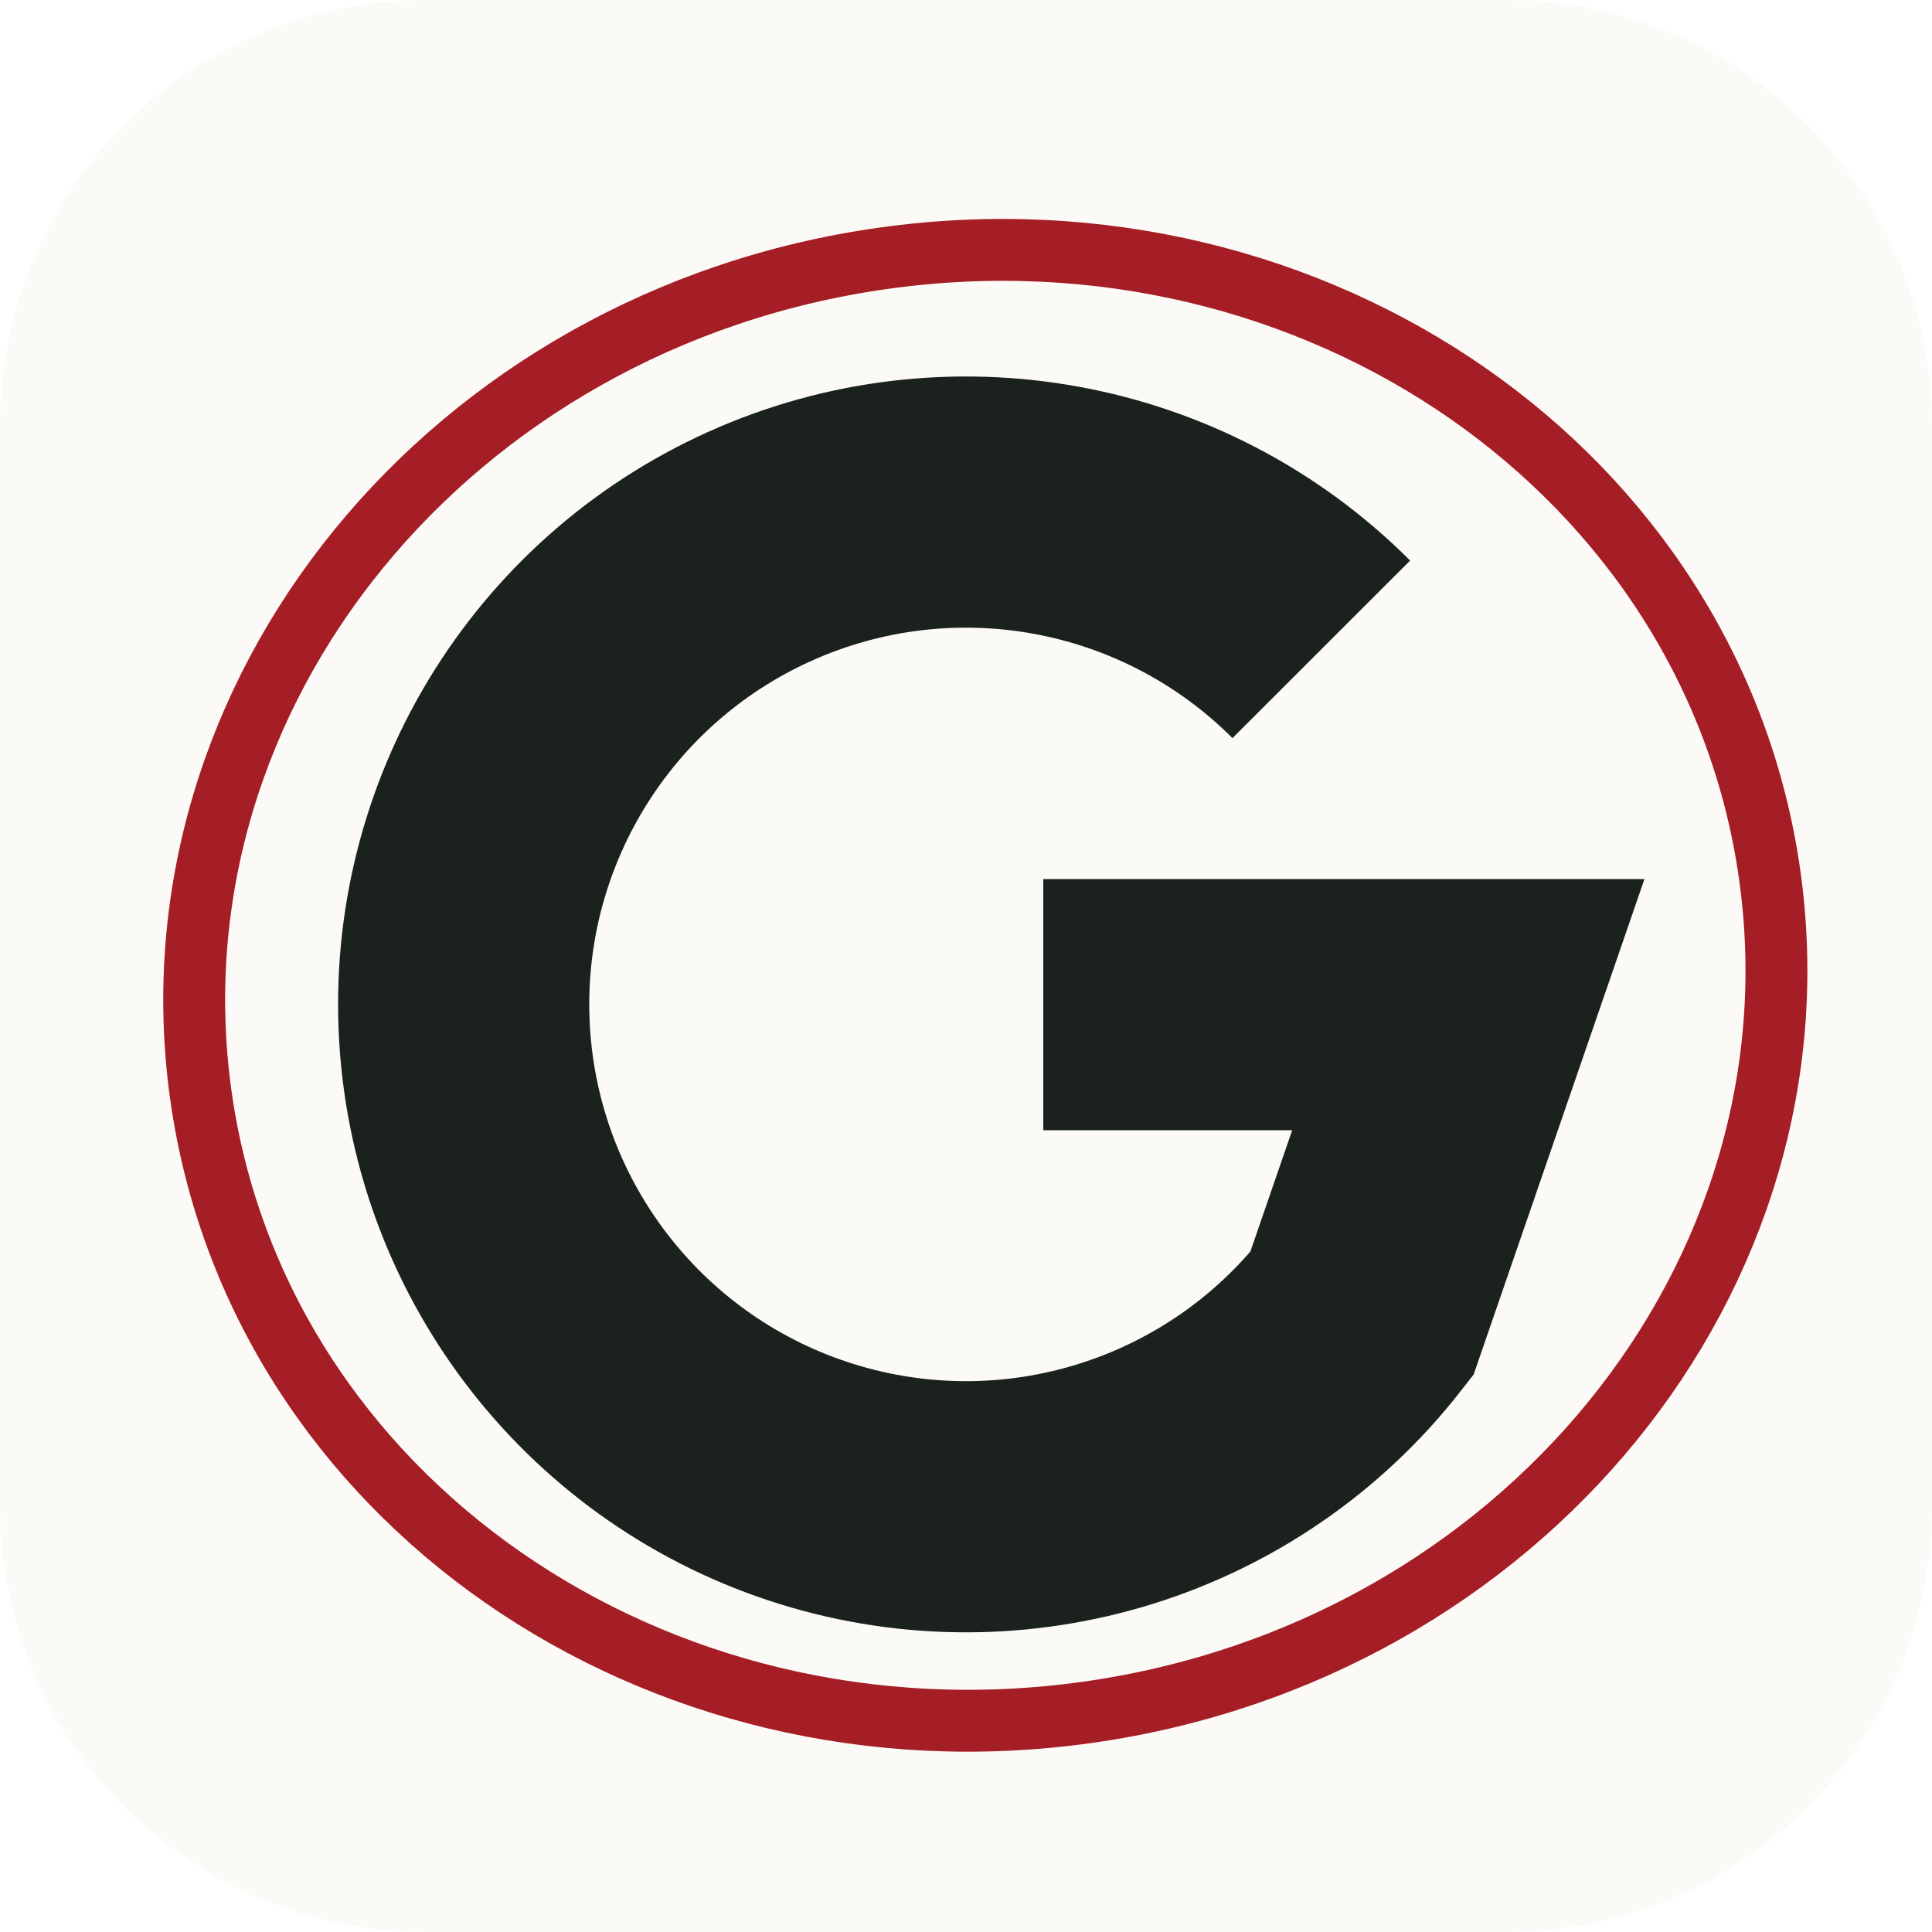
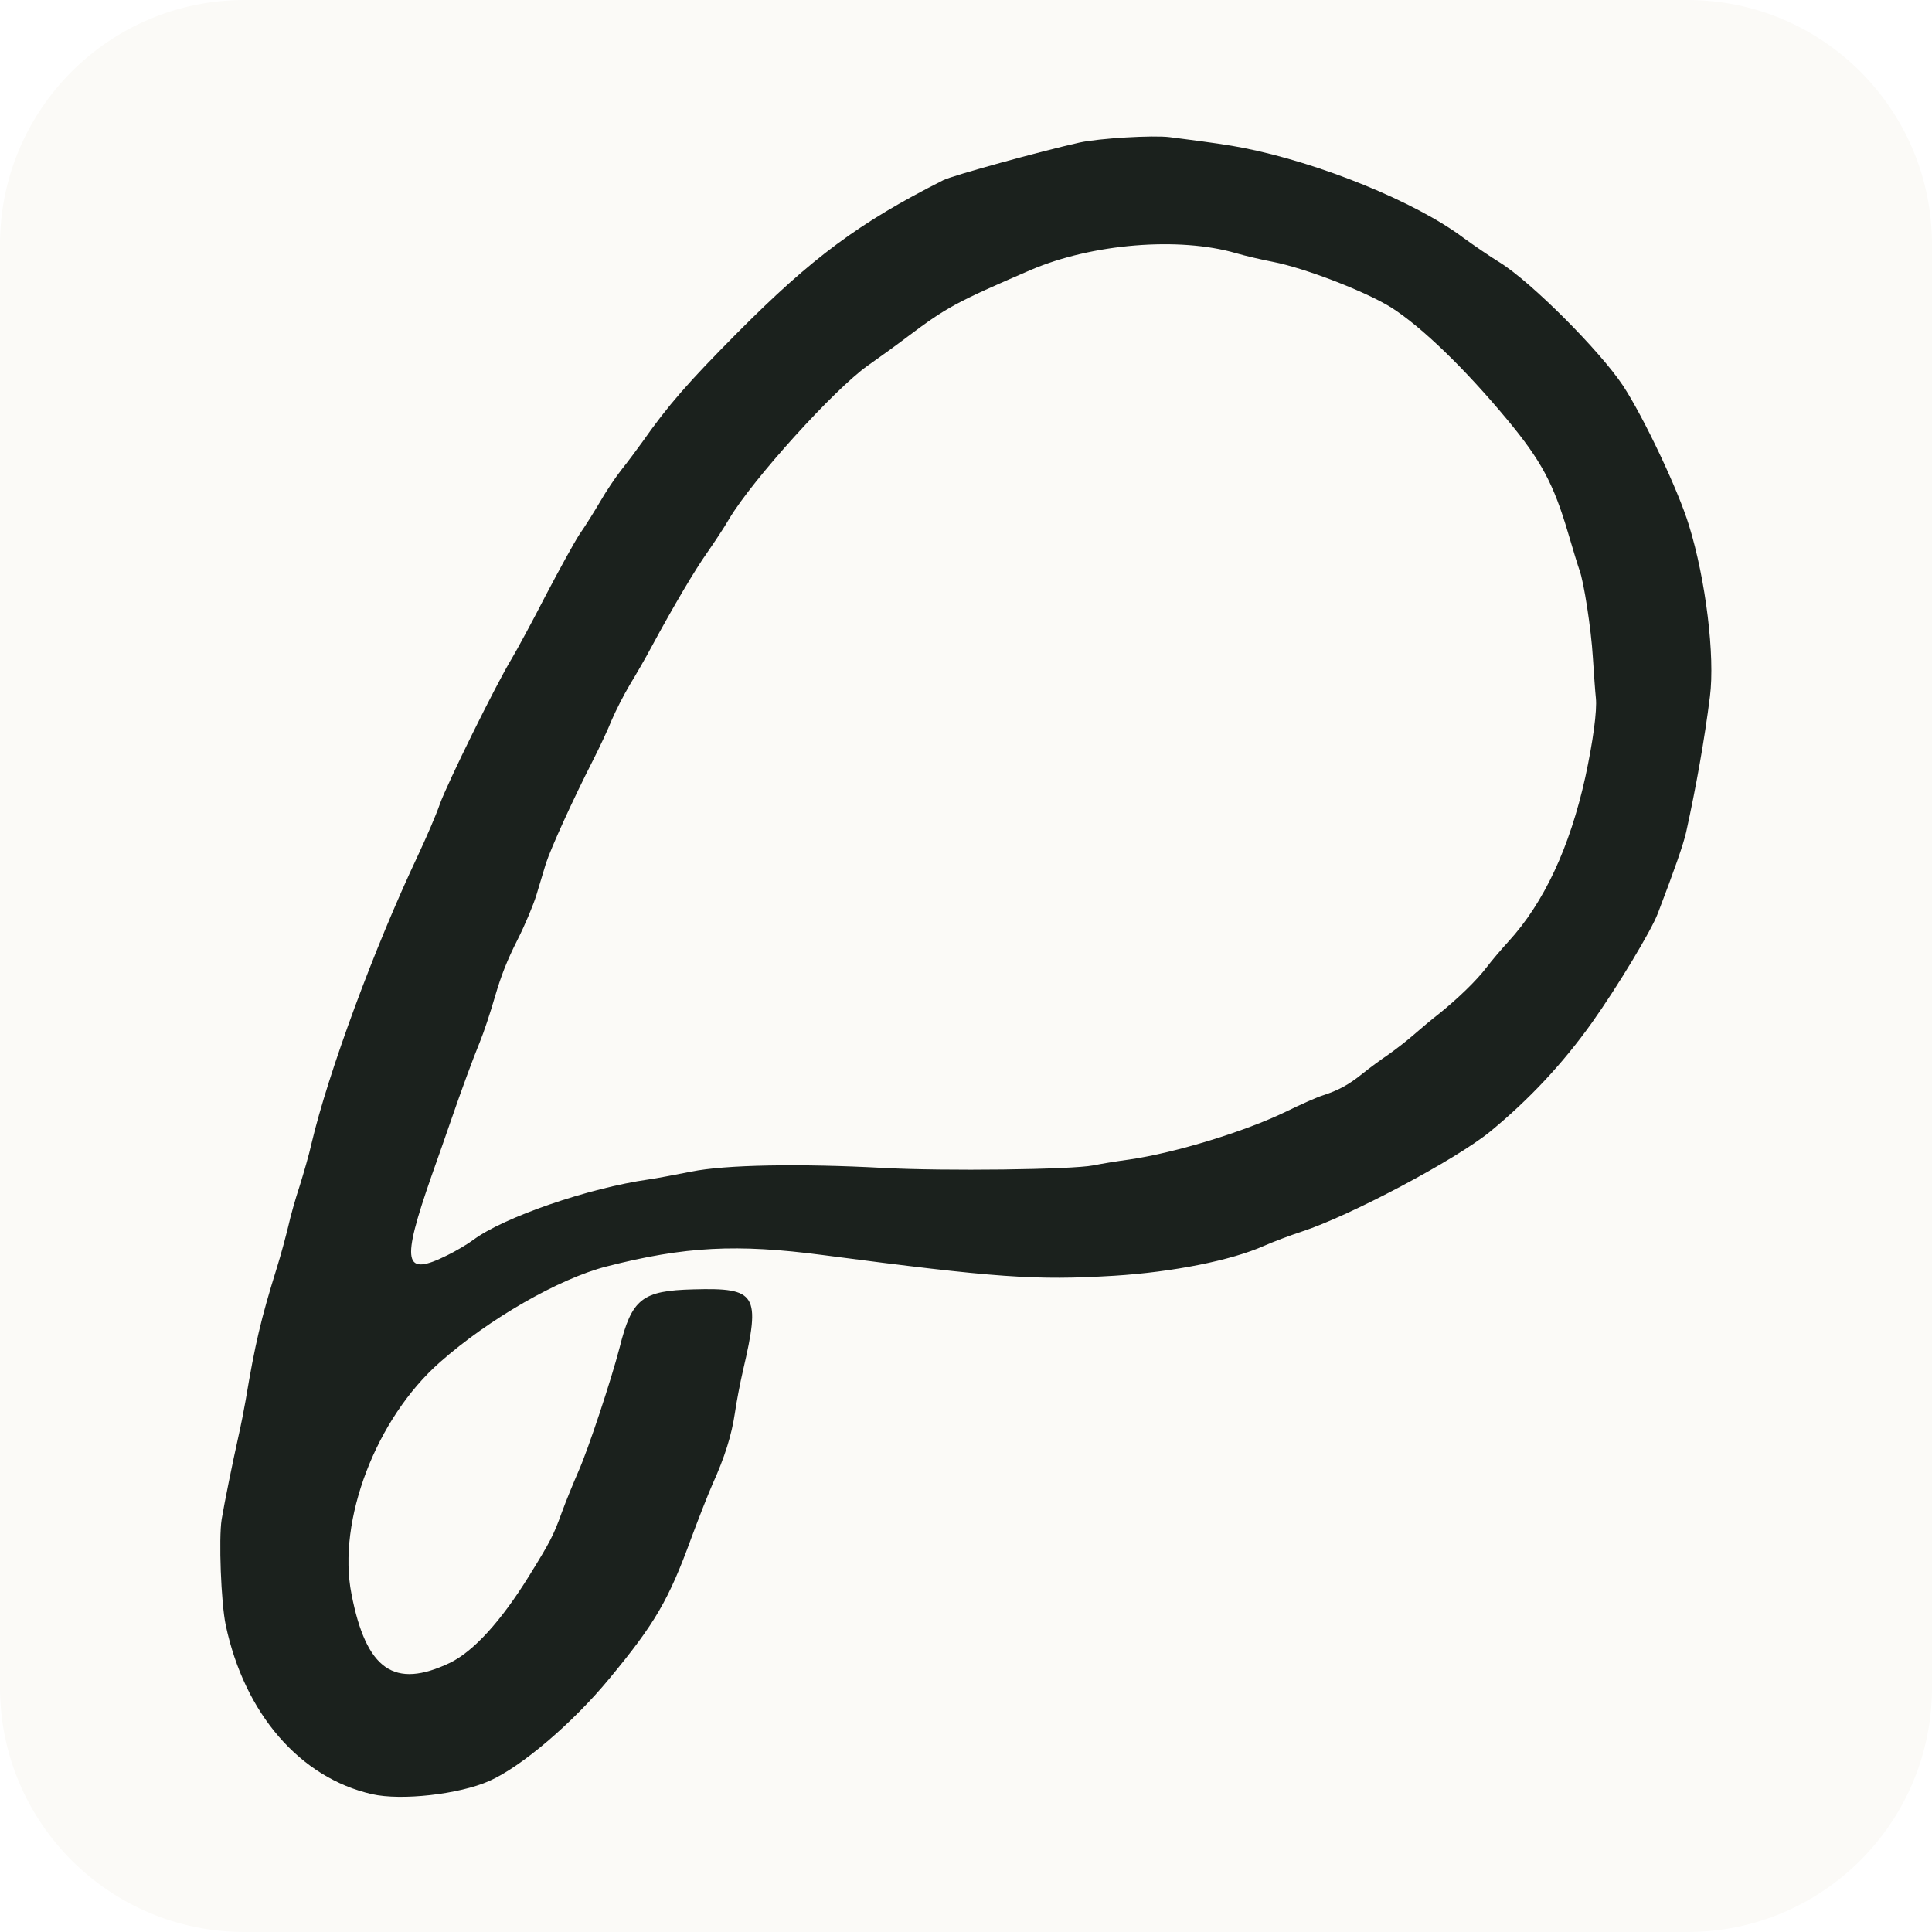
<svg xmlns="http://www.w3.org/2000/svg" width="64" height="64" viewBox="0 0 64 64">
-   <rect width="64" height="64" rx="14.1" fill="#fbfaf7" />
-   <path d="M43.77 21.51 A16.64 16.64 0 1 0 45.11 43.52 L48.64 33.28 L34.56 33.28" fill="none" stroke="#1b211d" stroke-width="8.32" stroke-linecap="butt" stroke-linejoin="miter" />
-   <ellipse cx="32.64" cy="32.64" rx="26.24" ry="24.32" transform="rotate(-8 32.64 32.64)" fill="none" stroke="#a51d25" stroke-width="2.05" />
+   <rect width="64" height="64" rx="8.1" fill="#fbfaf7" />
+   <path d="M22.15 87.20C18.81 86.44 16.25 83.47 15.38 79.38C15.16 78.34 15.05 75.36 15.19 74.48C15.32 73.70 15.70 71.83 15.96 70.67C16.08 70.14 16.23 69.38 16.30 68.97C16.74 66.34 17.01 65.20 17.74 62.85C17.93 62.25 18.16 61.38 18.27 60.93C18.37 60.47 18.61 59.62 18.80 59.05C18.98 58.47 19.24 57.59 19.35 57.08C20.13 53.78 22.26 48.02 24.26 43.78C24.66 42.93 25.13 41.84 25.29 41.37C25.63 40.41 27.90 35.81 28.62 34.63C28.87 34.21 29.58 32.90 30.19 31.71C30.81 30.53 31.51 29.25 31.76 28.87C32.02 28.50 32.45 27.81 32.72 27.35C32.99 26.88 33.44 26.21 33.72 25.86C34.00 25.51 34.42 24.94 34.66 24.61C35.86 22.90 36.77 21.86 39.06 19.55C42.54 16.05 44.70 14.45 48.60 12.48C49.04 12.26 53.11 11.14 54.90 10.74C55.81 10.54 58.32 10.39 59.09 10.49C61.14 10.75 61.84 10.86 62.46 10.98C66.00 11.67 70.46 13.48 72.68 15.15C73.16 15.50 73.92 16.02 74.36 16.29C75.80 17.18 78.99 20.37 80.07 22.00C81.01 23.43 82.62 26.82 83.12 28.46C83.90 30.98 84.33 34.52 84.09 36.39C83.84 38.38 83.45 40.57 82.99 42.66C82.86 43.23 82.46 44.38 81.68 46.42C81.38 47.22 79.79 49.85 78.63 51.48C77.27 53.39 75.71 55.05 73.91 56.53C72.30 57.84 67.44 60.42 65.21 61.15C64.66 61.33 63.87 61.63 63.46 61.81C61.94 62.49 59.23 63.03 56.51 63.20C52.86 63.42 51.08 63.30 43.01 62.24C39.05 61.72 36.64 61.84 33.01 62.77C30.82 63.33 27.57 65.19 25.30 67.20C22.34 69.80 20.53 74.54 21.20 77.93C21.88 81.45 23.18 82.35 25.76 81.12C26.85 80.59 28.12 79.20 29.42 77.10C30.40 75.52 30.56 75.21 30.94 74.15C31.13 73.63 31.48 72.78 31.71 72.25C32.16 71.24 33.22 68.04 33.61 66.54C34.18 64.26 34.65 63.89 37.04 63.83C39.96 63.75 40.15 64.05 39.33 67.57C39.19 68.17 39.02 69.07 38.95 69.56C38.80 70.58 38.48 71.60 37.91 72.86C37.70 73.34 37.26 74.46 36.93 75.35C35.89 78.20 35.26 79.29 33.14 81.85C31.44 83.91 29.07 85.93 27.58 86.59C26.18 87.21 23.50 87.51 22.15 87.20ZM25.64 62.25C26.03 62.06 26.57 61.74 26.84 61.54C28.23 60.50 32.16 59.14 34.97 58.74C35.33 58.69 36.21 58.52 36.93 58.38C38.49 58.06 41.97 58.00 45.85 58.21C48.65 58.36 54.53 58.29 55.55 58.09C55.94 58.01 56.68 57.89 57.21 57.82C59.34 57.51 62.55 56.53 64.47 55.60C65.14 55.27 65.91 54.93 66.17 54.85C66.88 54.62 67.37 54.36 68.01 53.84C68.32 53.59 68.85 53.20 69.19 52.97C69.52 52.74 70.05 52.33 70.37 52.05C70.68 51.78 71.21 51.33 71.55 51.07C72.42 50.37 73.30 49.52 73.76 48.91C73.98 48.62 74.43 48.09 74.76 47.73C76.40 45.94 77.60 43.38 78.32 40.12C78.68 38.46 78.87 37.03 78.81 36.46C78.78 36.19 78.72 35.34 78.67 34.57C78.59 33.24 78.25 31.06 78.05 30.53C78.00 30.40 77.76 29.62 77.52 28.80C76.85 26.53 76.27 25.45 74.70 23.56C72.72 21.18 70.77 19.30 69.36 18.39C68.19 17.65 65.35 16.55 63.85 16.26C63.33 16.16 62.56 15.98 62.15 15.86C59.51 15.09 55.48 15.42 52.64 16.64C49.19 18.13 48.75 18.37 46.98 19.70C46.40 20.14 45.55 20.75 45.11 21.06C43.57 22.14 39.75 26.36 38.68 28.17C38.45 28.57 37.99 29.26 37.67 29.72C37.09 30.54 36.11 32.20 35.11 34.05C34.83 34.58 34.36 35.39 34.08 35.85C33.80 36.32 33.43 37.05 33.25 37.47C33.08 37.90 32.69 38.73 32.38 39.34C31.45 41.16 30.43 43.41 30.20 44.12C30.09 44.49 29.89 45.15 29.76 45.58C29.63 46.01 29.24 46.95 28.88 47.66C28.40 48.61 28.13 49.30 27.84 50.29C27.63 51.02 27.32 51.95 27.15 52.36C26.80 53.22 26.30 54.58 25.80 56.03C25.61 56.58 25.21 57.73 24.91 58.57C23.49 62.64 23.61 63.26 25.64 62.25Z" fill-rule="evenodd" fill="#1b211d" transform="translate(-3.527 -2.962) scale(0.71555)" />
</svg>
